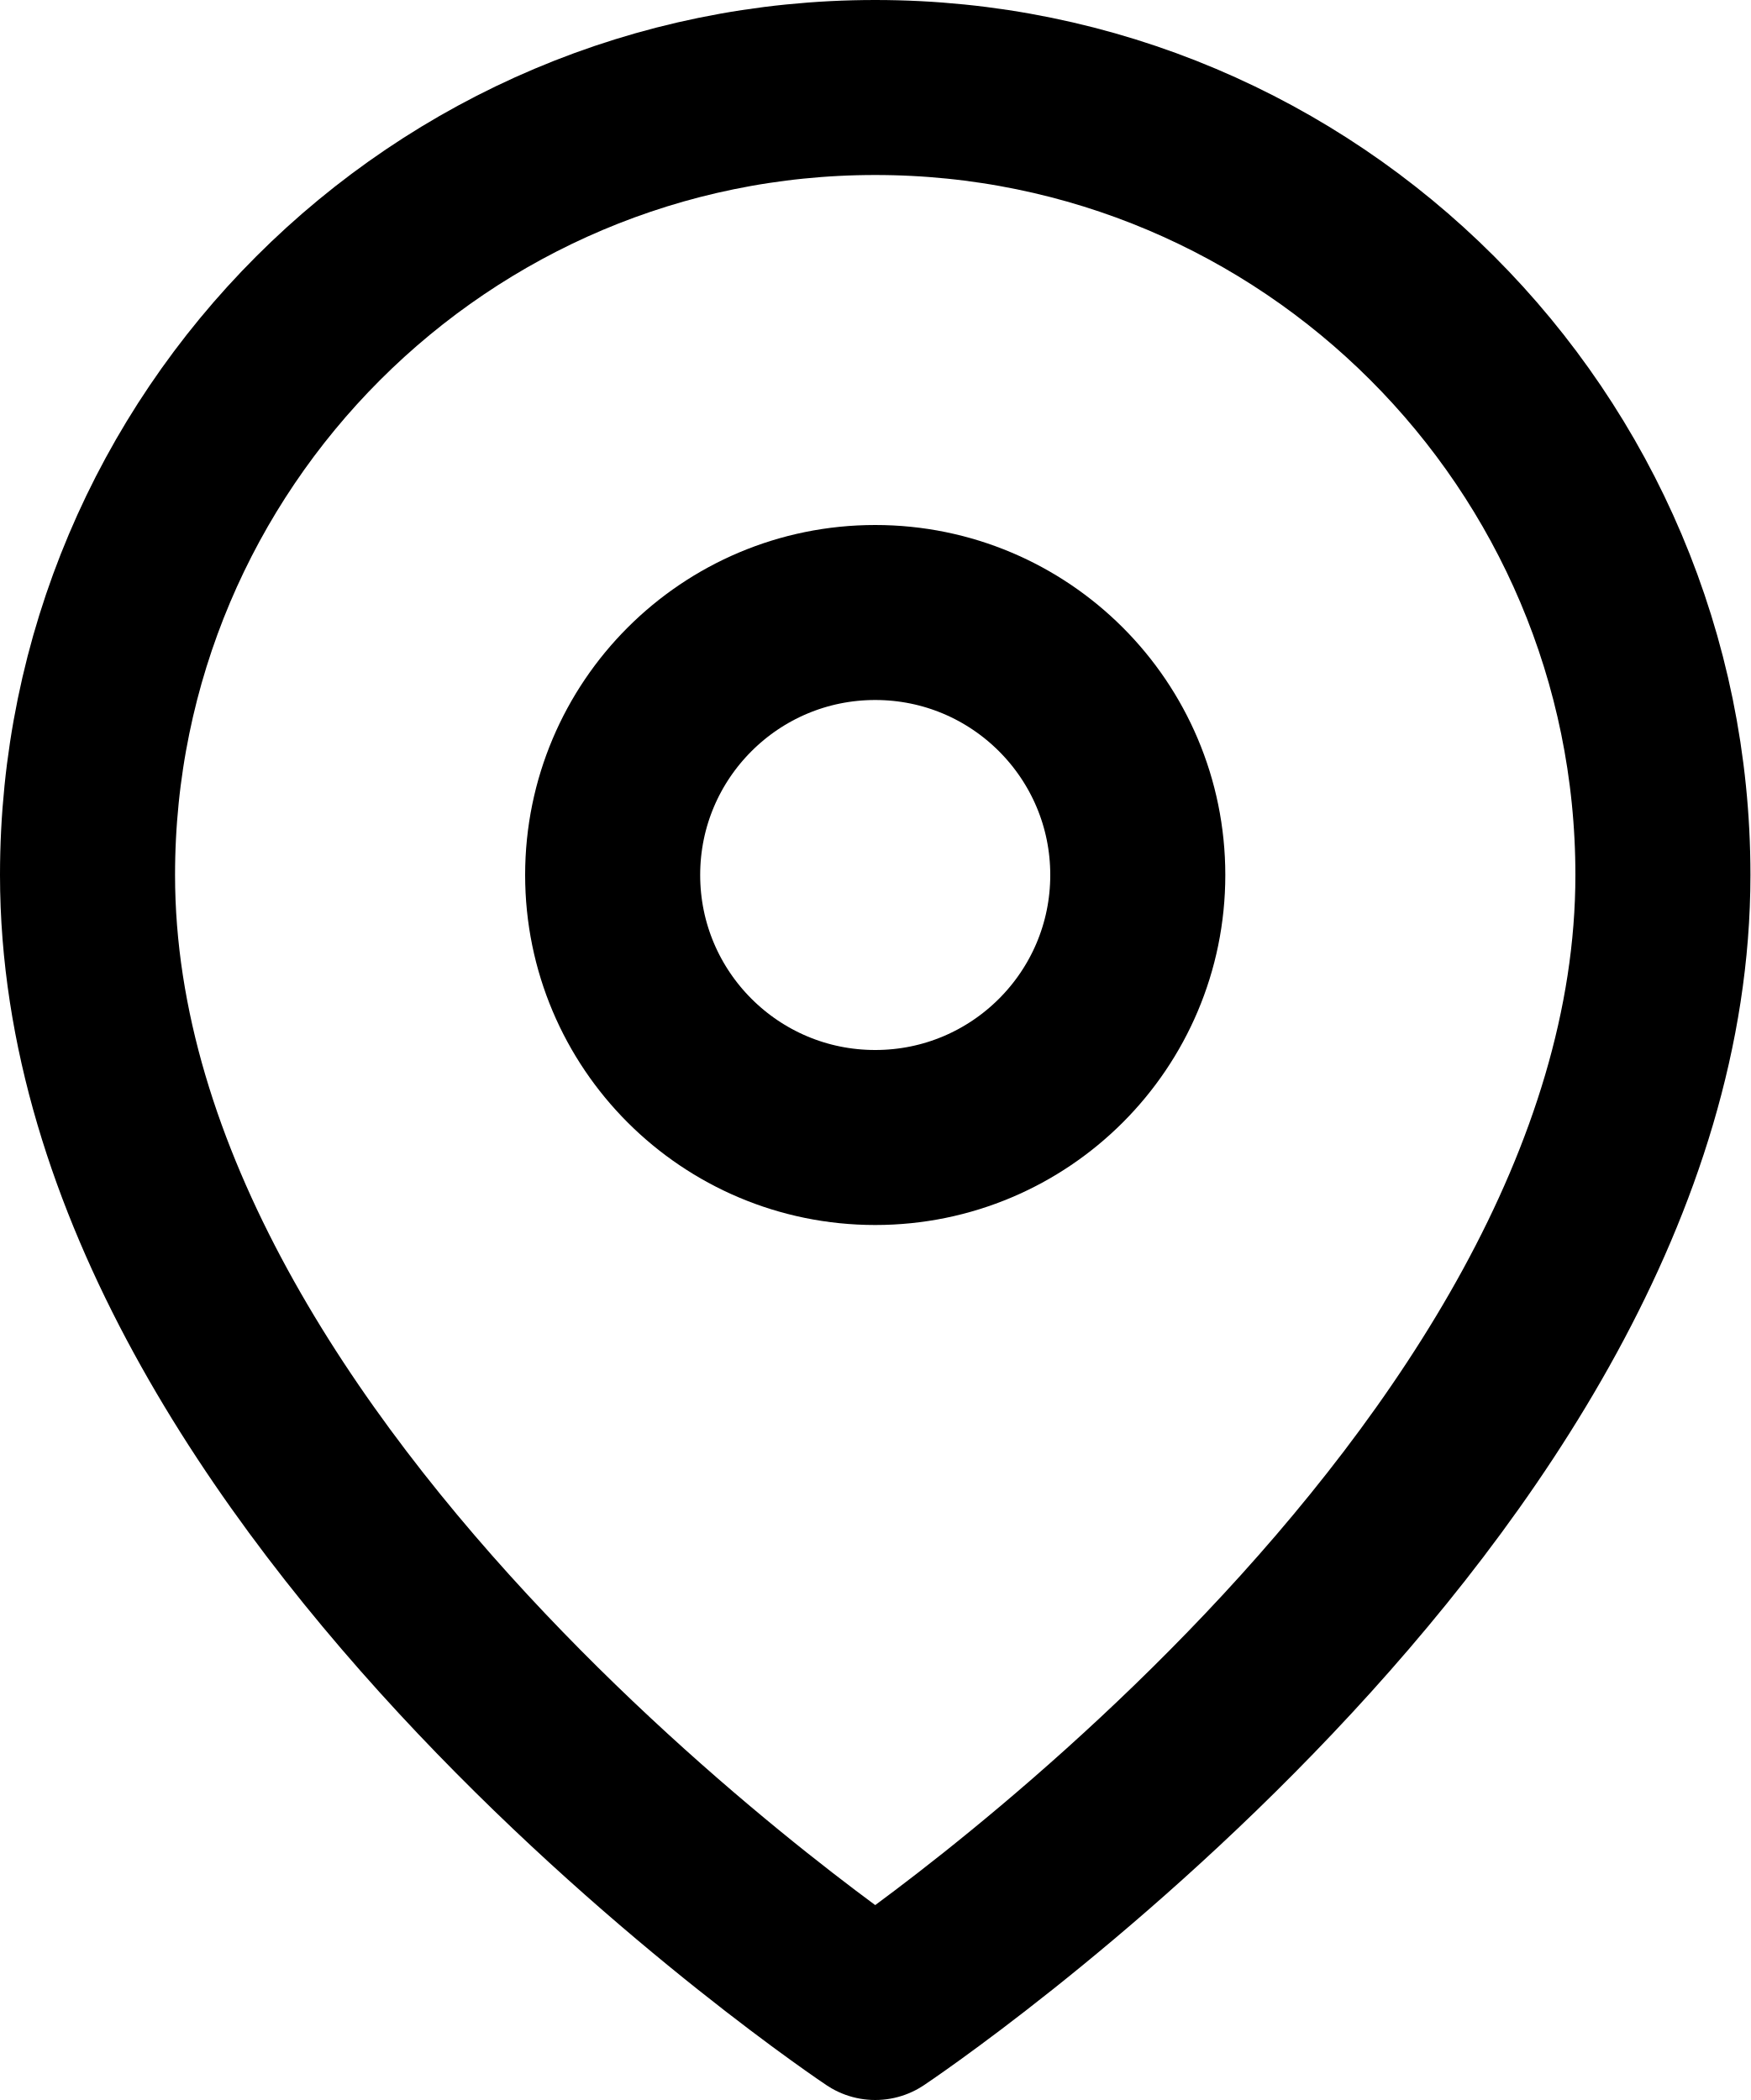
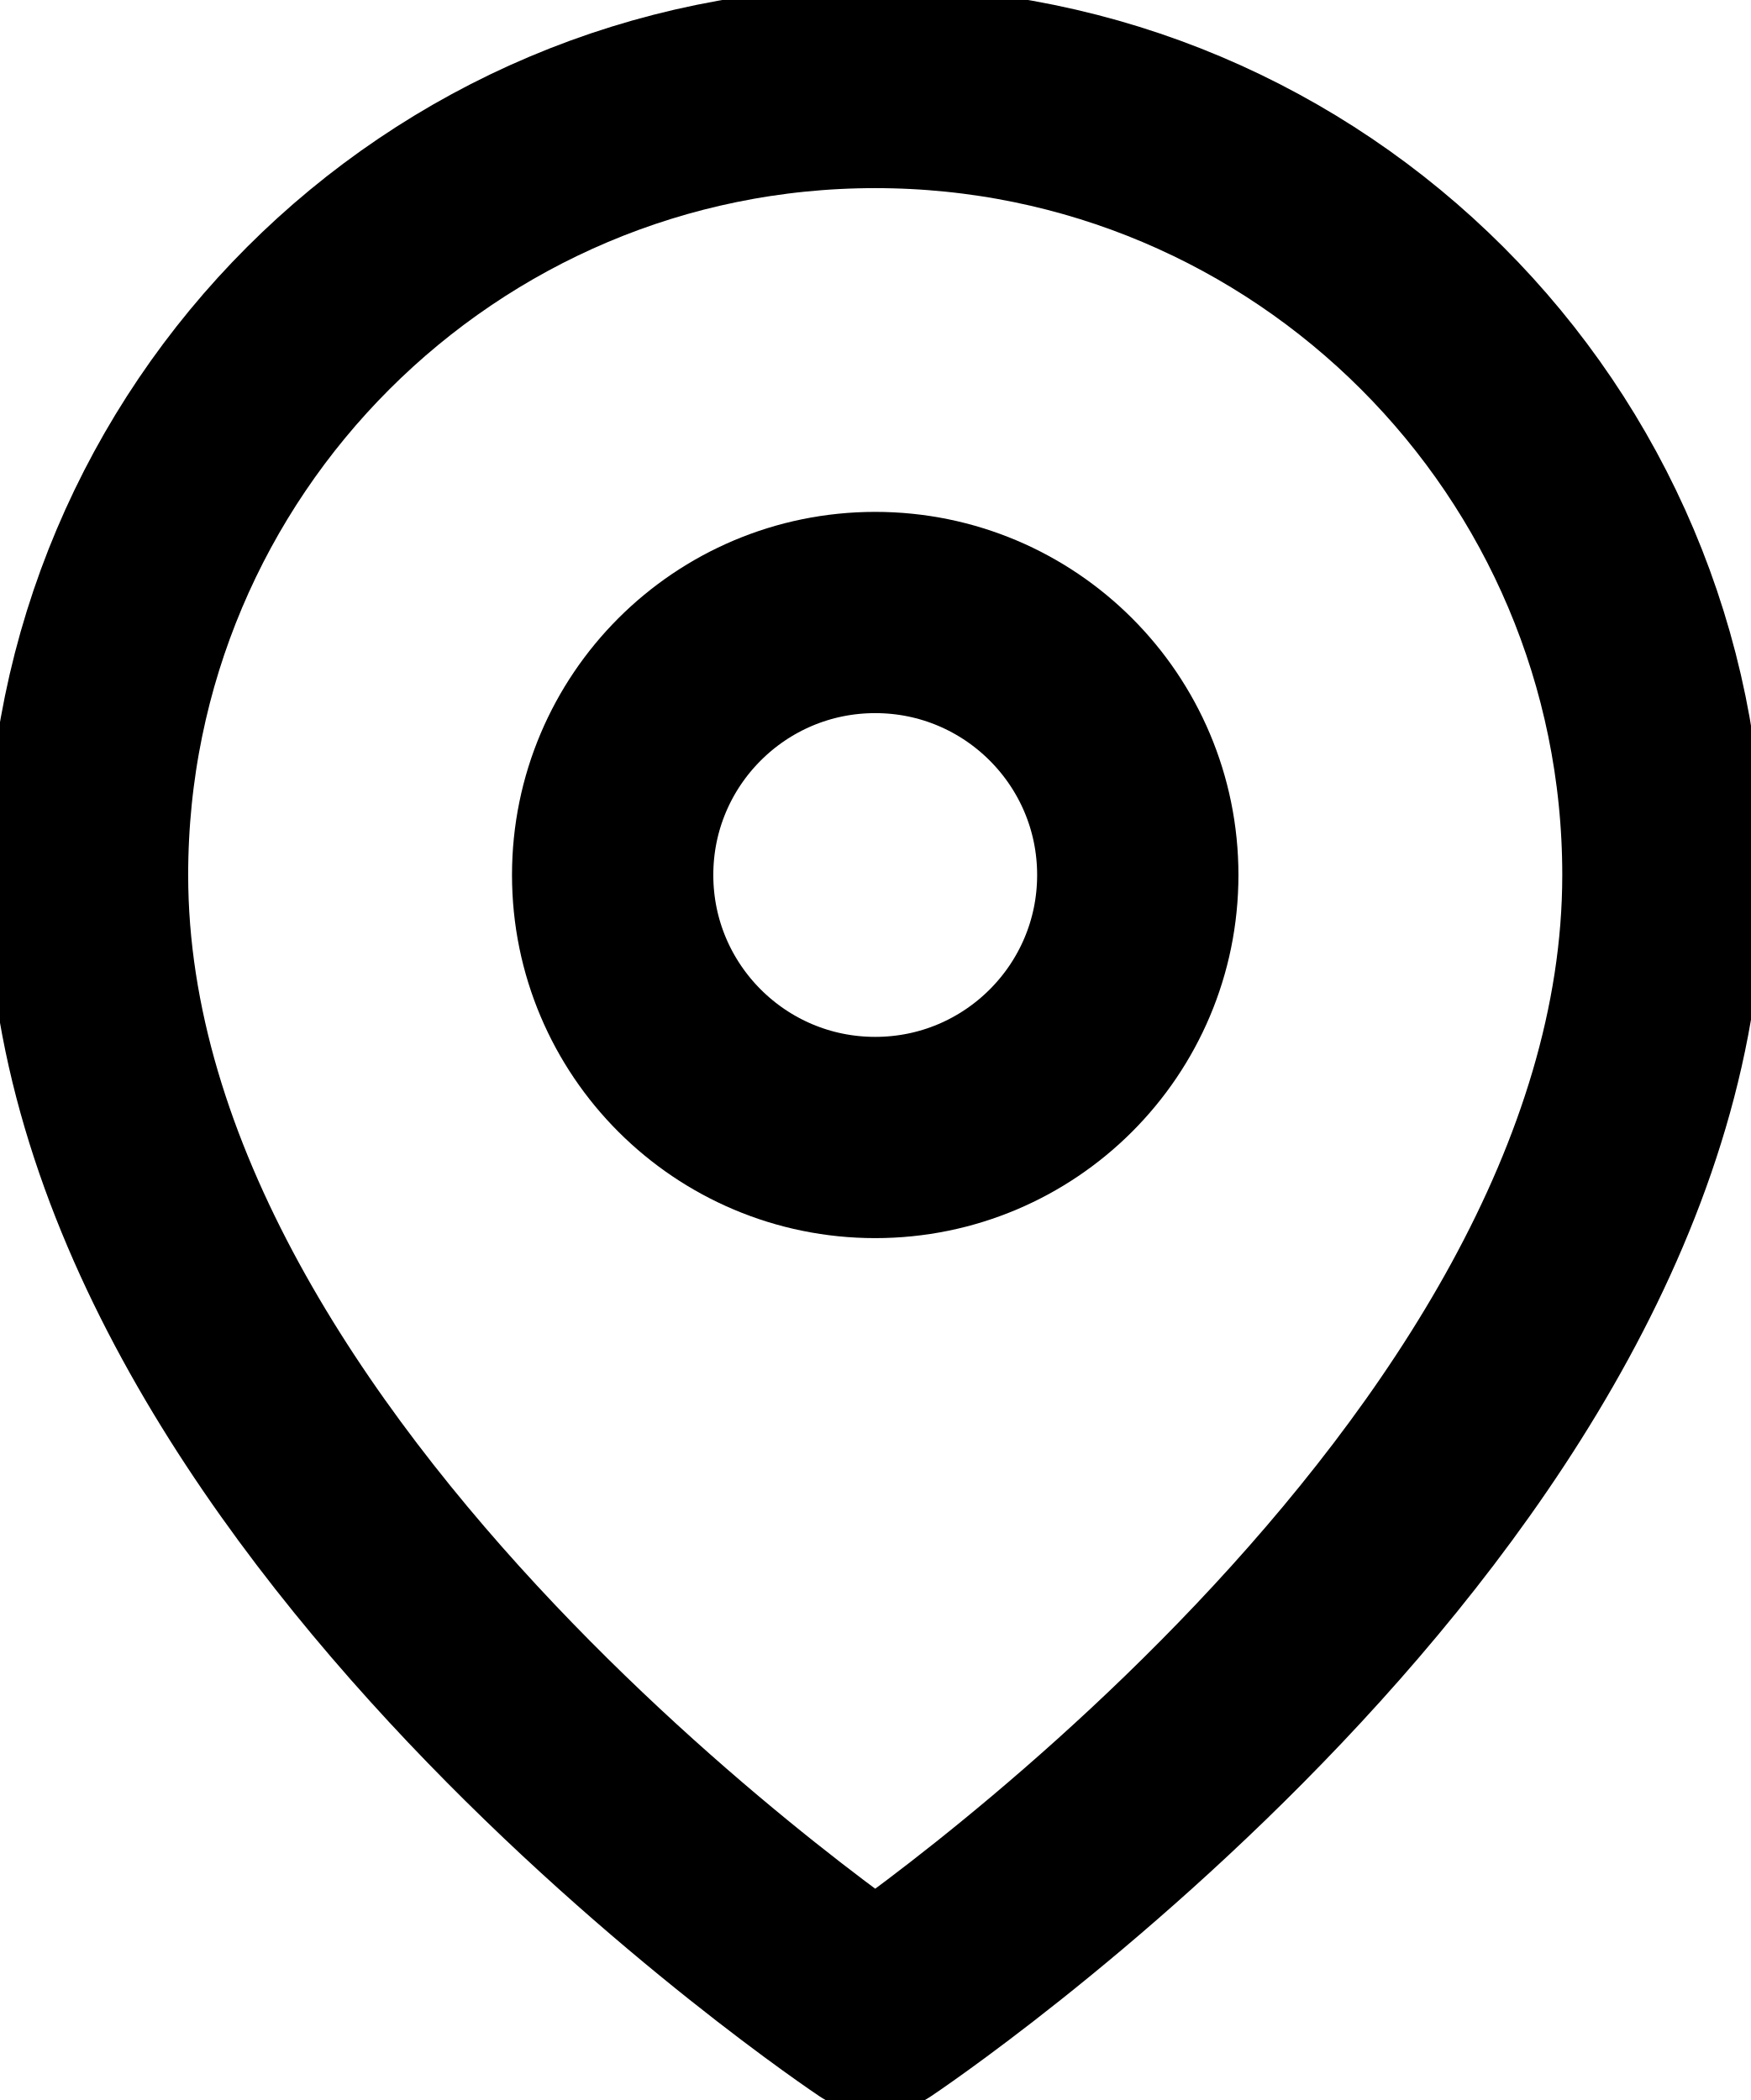
<svg xmlns="http://www.w3.org/2000/svg" width="20" height="24" viewBox="0 0 20 24">
-   <g fill="none" fill-rule="evenodd" stroke="#000" stroke-linecap="round" stroke-linejoin="round" stroke-width="2" transform="translate(1 1)">
+   <g fill="none" fill-rule="evenodd" stroke="#000" stroke-linecap="round" stroke-linejoin="round" stroke-width="2.3" transform="translate(1 1)">
    <path d="M18 9c0 7-9 13-9 13S0 16 0 9a9 9 0 0 1 18 0z" />
    <circle cx="9" cy="9" r="3" />
  </g>
</svg>
